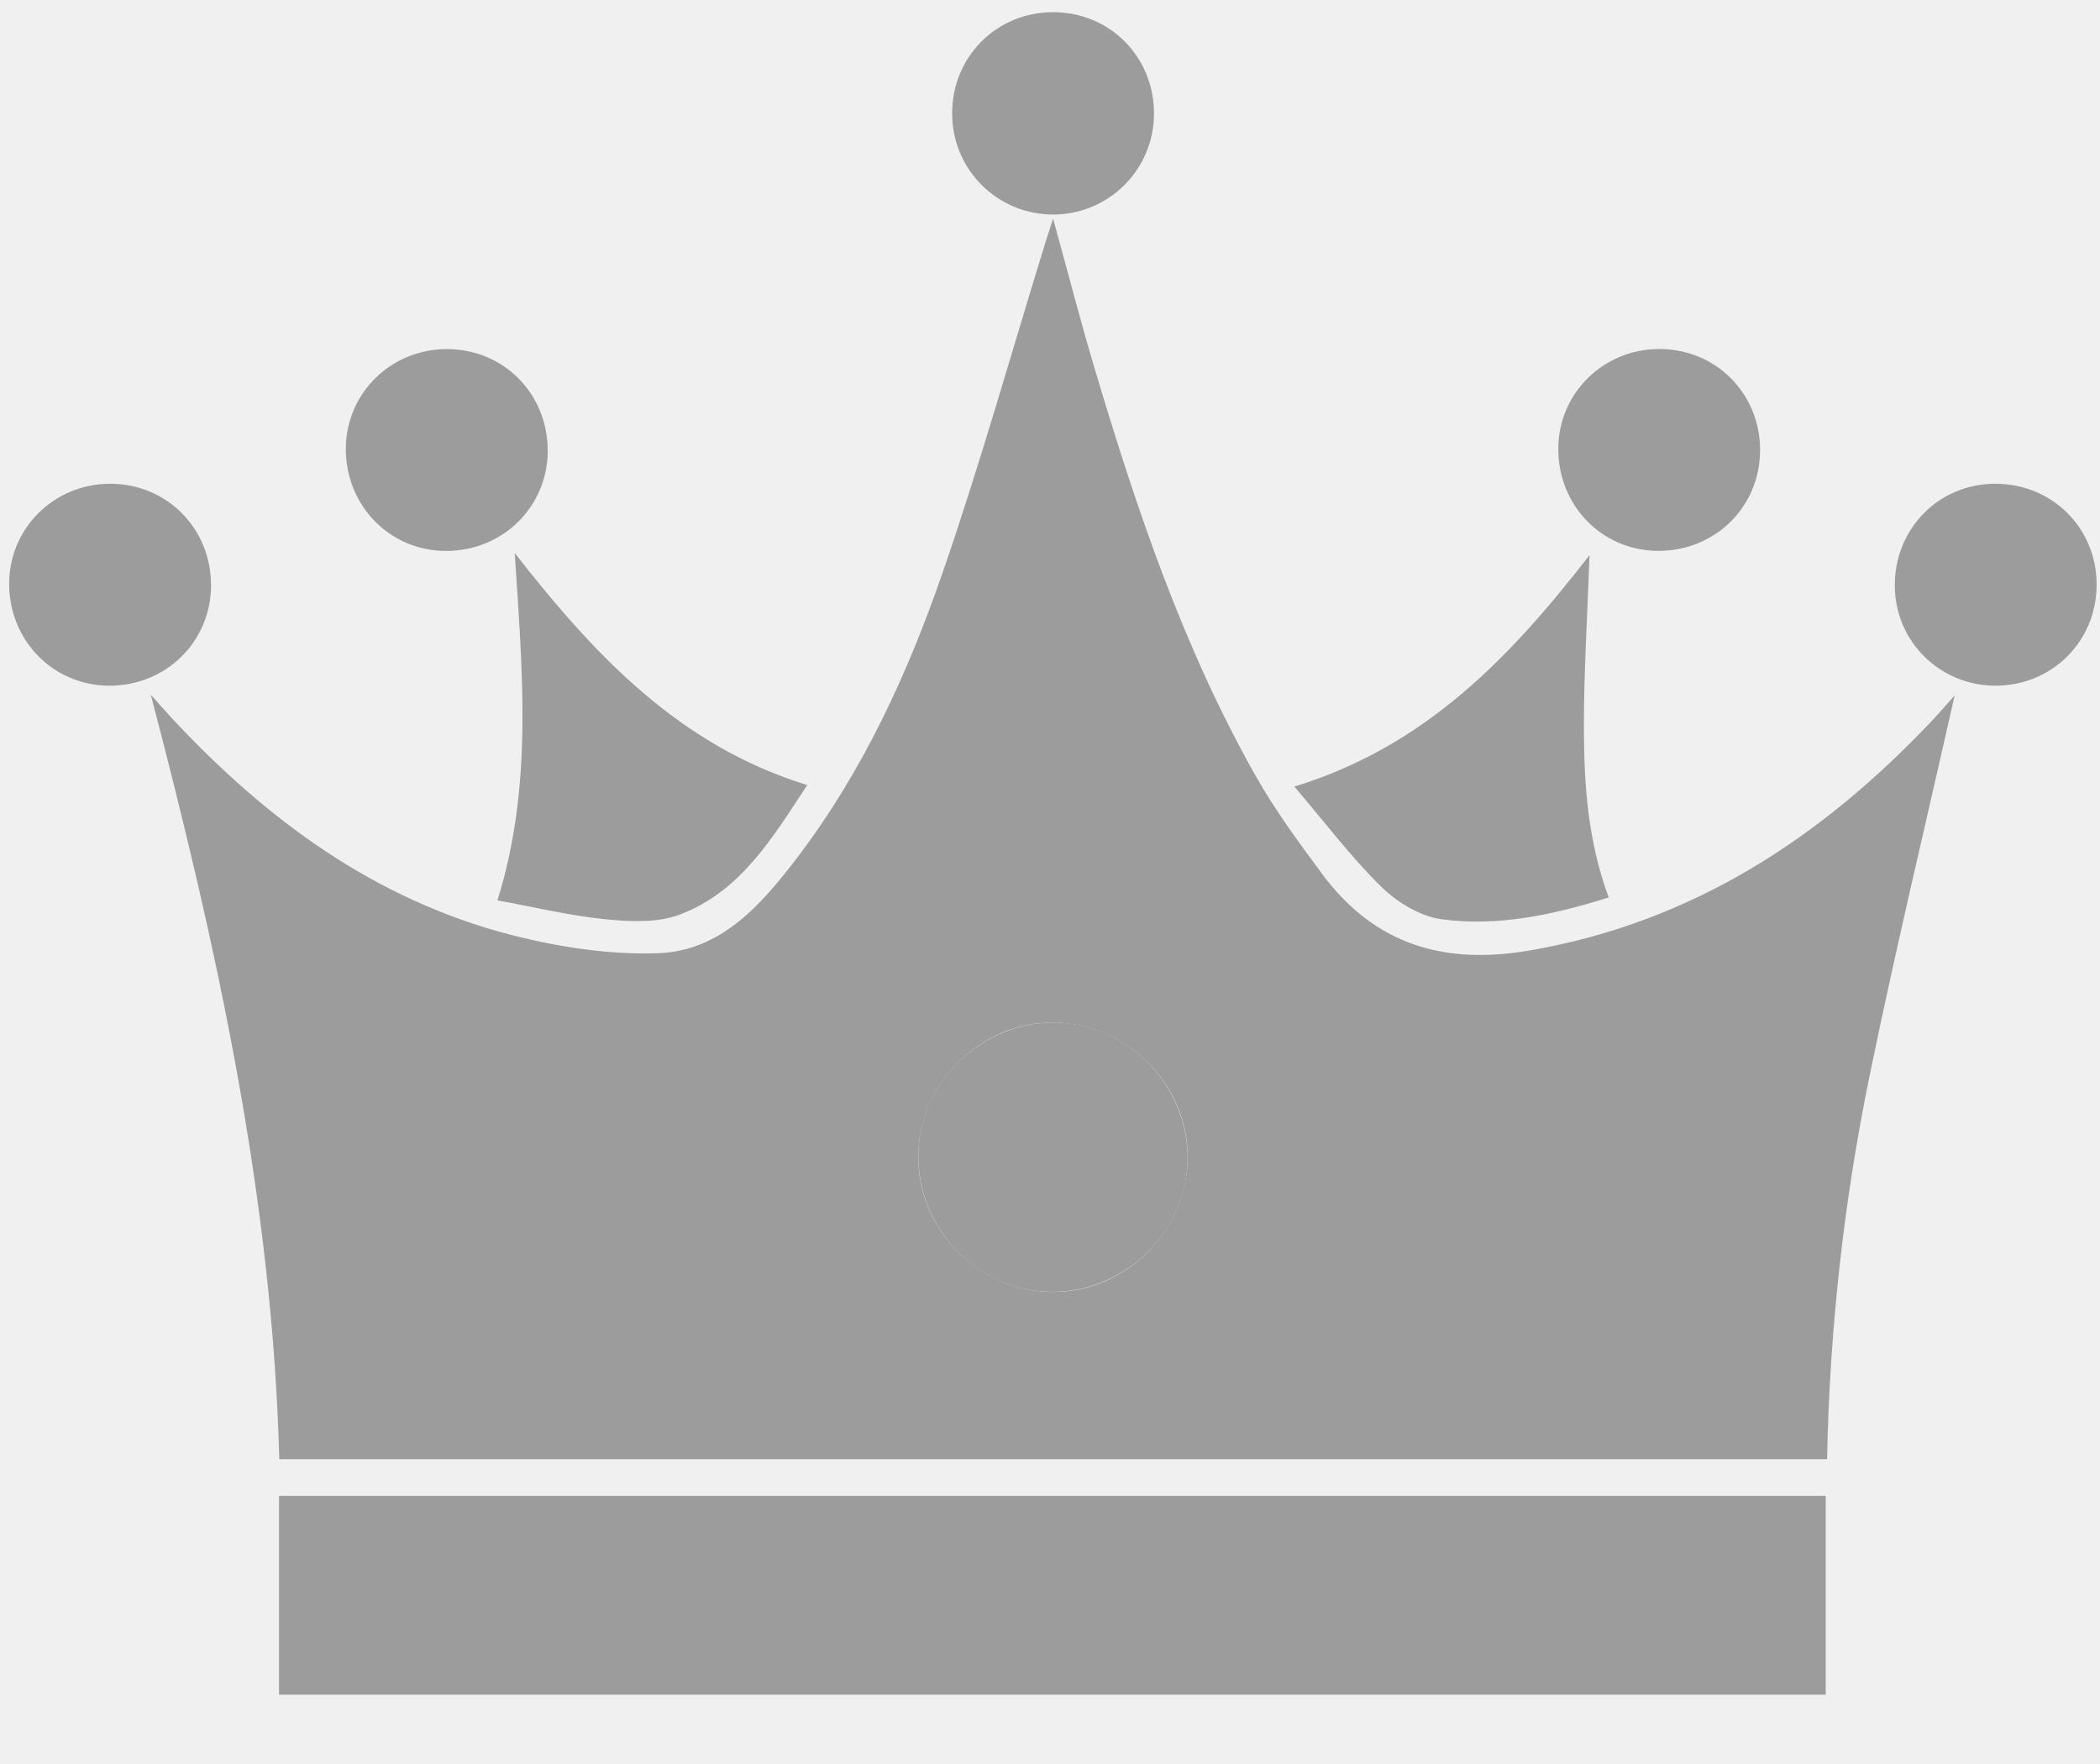
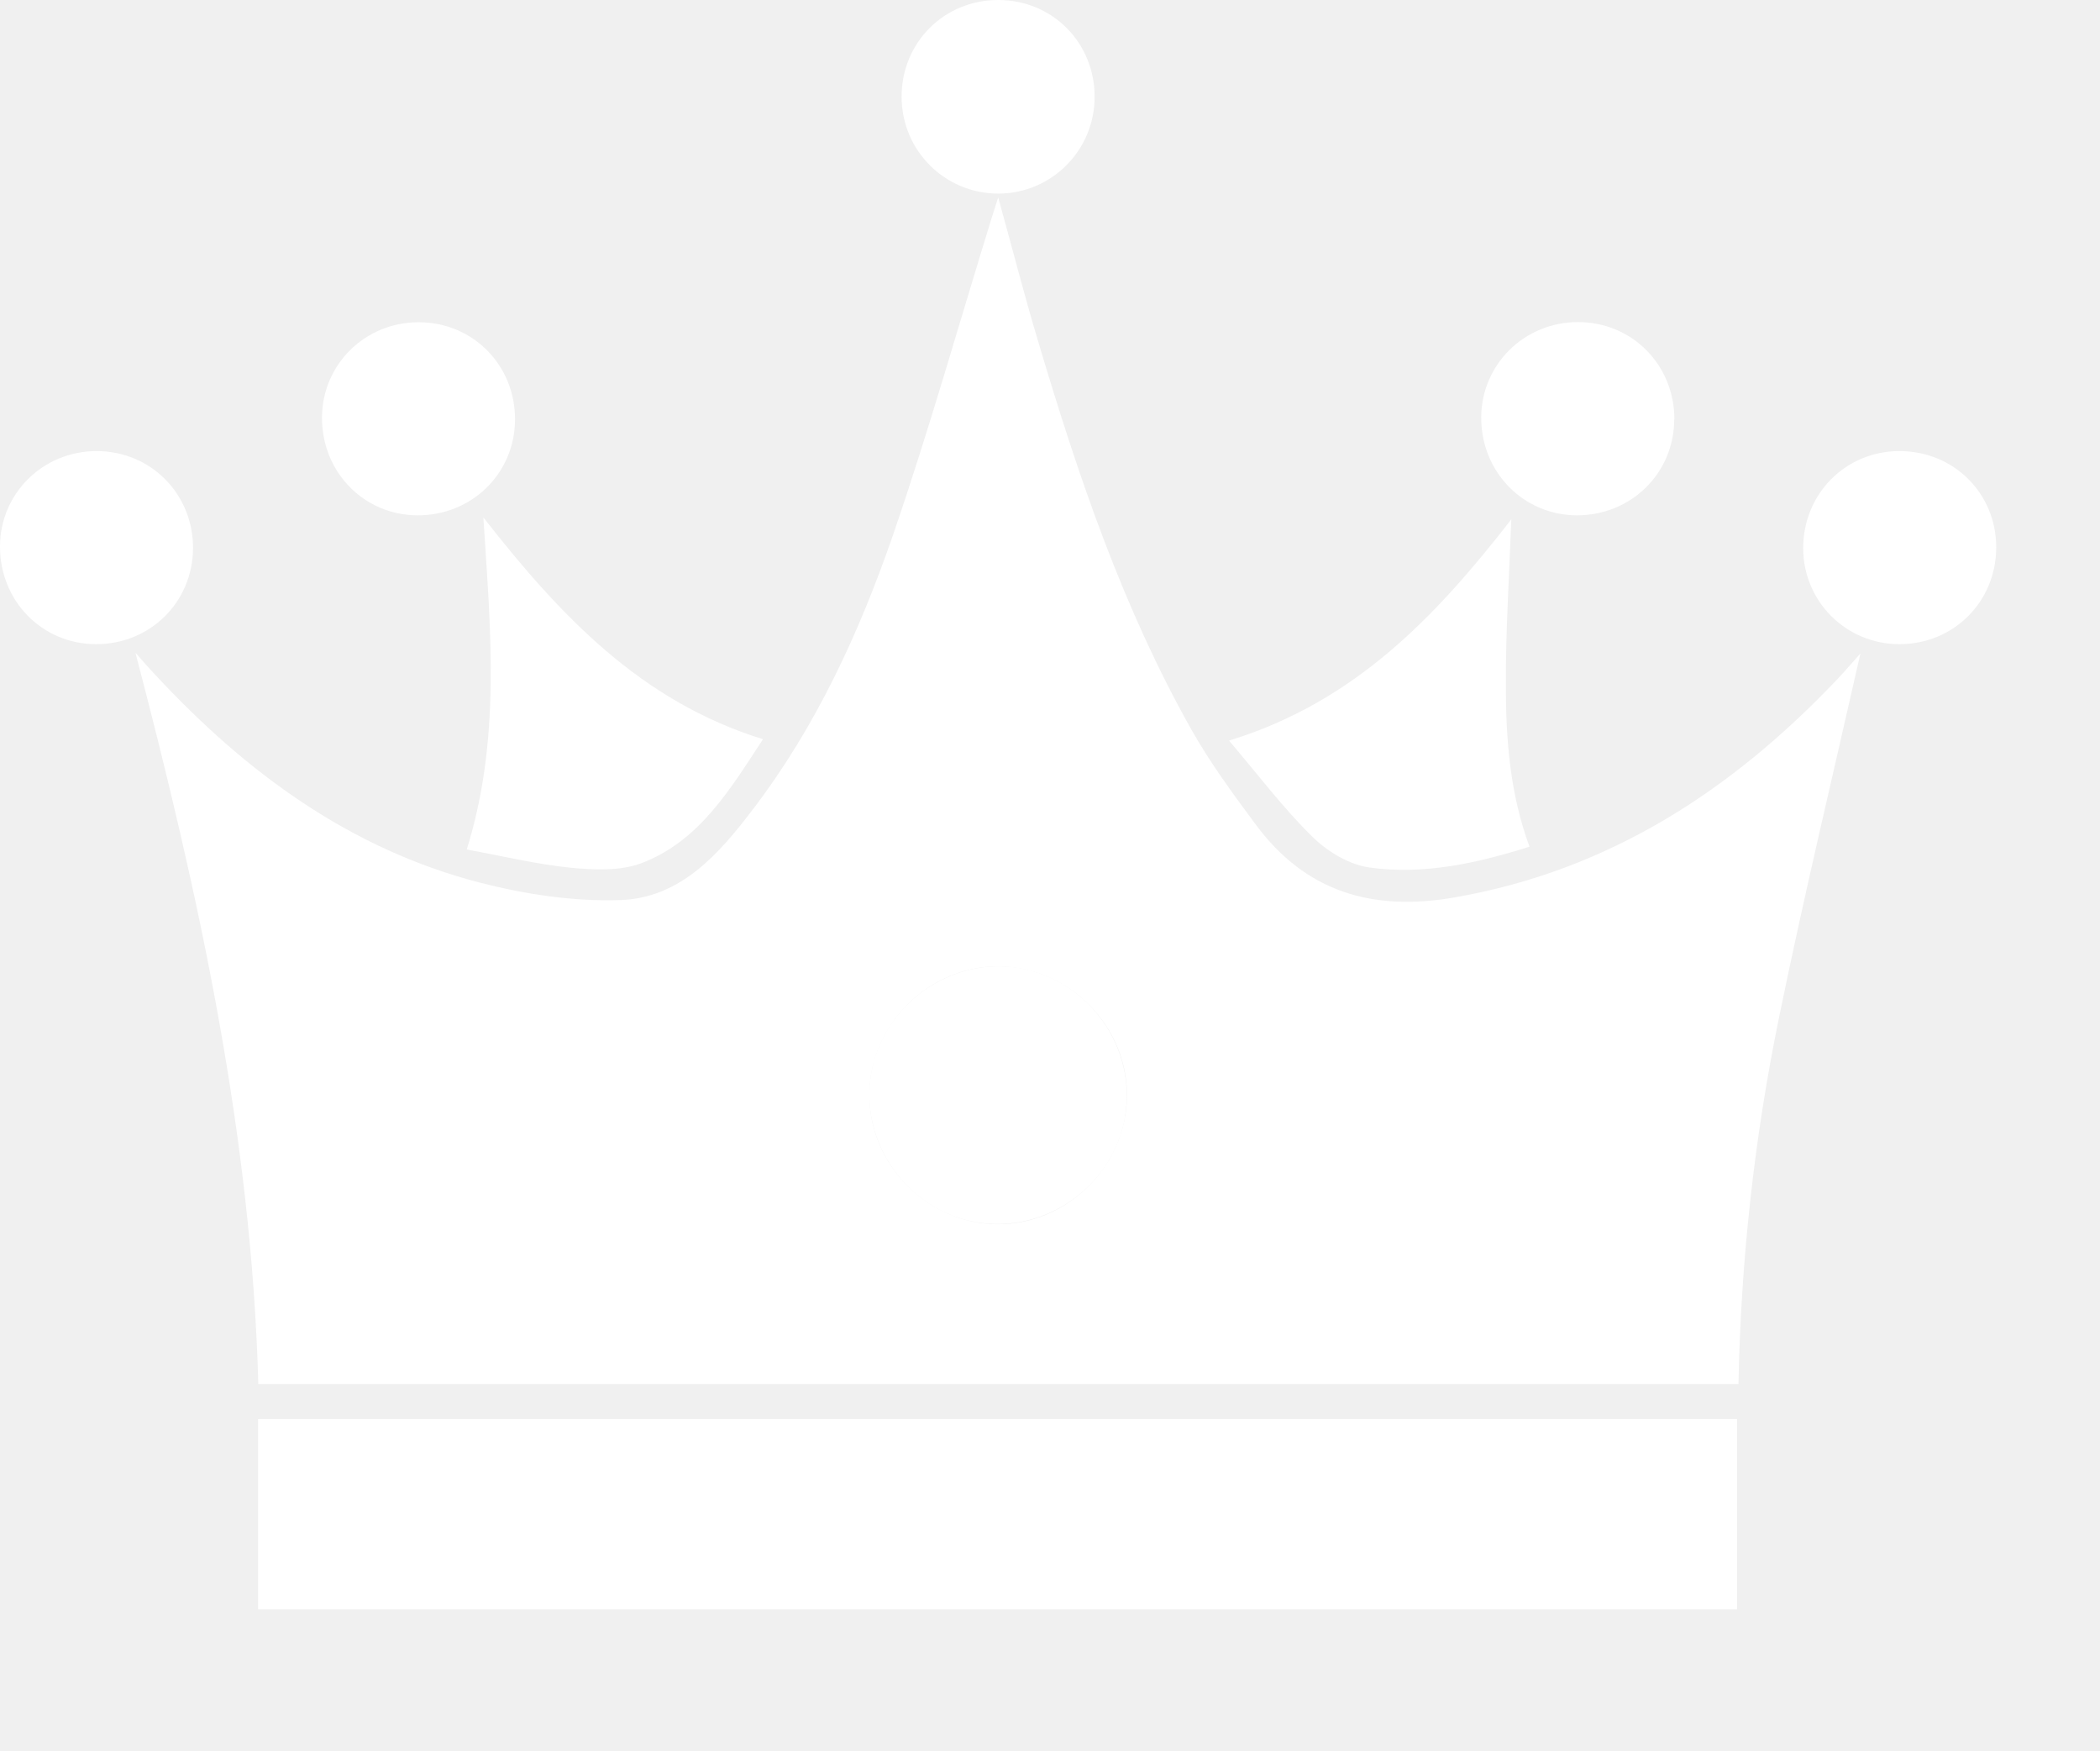
- <svg xmlns="http://www.w3.org/2000/svg" width="25" height="21" viewBox="0 0 25 21" fill="none">
-   <path d="M23.27 8.277C22.929 9.792 22.569 11.29 22.259 12.797C21.95 14.3 21.781 15.824 21.751 17.372H3.325C3.243 14.274 2.582 11.271 1.795 8.27C1.879 8.364 1.962 8.459 2.048 8.552C3.171 9.758 4.464 10.711 6.082 11.129C6.648 11.275 7.251 11.367 7.832 11.348C8.584 11.322 9.063 10.77 9.49 10.211C10.271 9.185 10.805 8.023 11.222 6.816C11.67 5.519 12.041 4.196 12.446 2.884C12.47 2.809 12.494 2.735 12.537 2.603C12.714 3.244 12.864 3.828 13.037 4.406C13.533 6.069 14.087 7.711 14.944 9.229C15.177 9.642 15.46 10.027 15.743 10.408C16.366 11.247 17.194 11.492 18.217 11.314C20.146 10.98 21.677 9.978 22.993 8.587C23.09 8.485 23.18 8.379 23.27 8.278V8.277ZM14.139 13.78C14.144 12.916 13.421 12.185 12.551 12.173C11.679 12.16 10.934 12.896 10.932 13.773C10.93 14.639 11.654 15.372 12.519 15.381C13.395 15.391 14.134 14.66 14.139 13.78V13.78Z" fill="#9C9C9C" />
-   <path d="M3.322 20.175V17.808H21.735V20.175H3.322Z" fill="#9C9C9C" />
-   <path d="M6.128 6.584C7.084 7.808 8.088 8.876 9.61 9.346C9.199 9.97 8.82 10.611 8.096 10.887C7.831 10.988 7.503 10.973 7.21 10.944C6.783 10.901 6.362 10.799 5.922 10.719C6.349 9.353 6.218 7.999 6.128 6.584V6.584Z" fill="#9C9C9C" />
-   <path d="M15.409 9.364C16.975 8.883 17.983 7.82 18.923 6.609C18.898 7.32 18.855 7.993 18.856 8.667C18.857 9.342 18.904 10.016 19.151 10.684C18.494 10.89 17.833 11.035 17.159 10.943C16.906 10.908 16.635 10.743 16.447 10.56C16.082 10.202 15.773 9.79 15.409 9.364Z" fill="#9C9C9C" />
-   <path d="M11.335 1.352C11.334 0.676 11.863 0.145 12.538 0.145C13.212 0.145 13.74 0.677 13.738 1.355C13.736 2.015 13.206 2.548 12.548 2.554C11.878 2.559 11.336 2.023 11.335 1.353V1.352Z" fill="#9C9C9C" />
-   <path d="M6.521 5.367C6.518 6.038 5.98 6.563 5.303 6.559C4.634 6.554 4.112 6.015 4.117 5.334C4.123 4.677 4.657 4.154 5.323 4.156C5.997 4.157 6.523 4.689 6.52 5.368L6.521 5.367Z" fill="#9C9C9C" />
-   <path d="M20.953 5.365C20.951 6.036 20.415 6.562 19.737 6.558C19.067 6.554 18.546 6.015 18.551 5.335C18.556 4.678 19.09 4.154 19.755 4.155C20.43 4.155 20.956 4.687 20.954 5.365H20.953Z" fill="#9C9C9C" />
-   <path d="M2.513 6.967C2.511 7.639 1.976 8.166 1.298 8.163C0.628 8.159 0.105 7.621 0.109 6.941C0.114 6.283 0.647 5.759 1.311 5.759C1.986 5.759 2.514 6.291 2.512 6.968L2.513 6.967Z" fill="#9C9C9C" />
-   <path d="M23.75 5.759C24.428 5.757 24.959 6.283 24.96 6.958C24.961 7.633 24.43 8.163 23.755 8.163C23.092 8.162 22.561 7.635 22.557 6.976C22.553 6.297 23.077 5.761 23.749 5.759L23.75 5.759Z" fill="#9C9C9C" />
-   <path d="M14.118 14.037C13.972 14.904 13.125 15.507 12.262 15.357C11.409 15.21 10.812 14.37 10.953 13.516C11.097 12.65 11.948 12.043 12.808 12.196C13.665 12.348 14.26 13.185 14.117 14.037H14.118Z" fill="#9C9C9C" />
+ <svg xmlns="http://www.w3.org/2000/svg" width="12" height="10" viewBox="0 0 12 10" fill="none">
+   <path d="M10.631 3.733C10.474 4.428 10.309 5.115 10.167 5.807C10.025 6.497 9.948 7.197 9.934 7.907H1.476C1.438 6.485 1.135 5.107 0.774 3.729C0.812 3.772 0.85 3.816 0.89 3.858C1.405 4.412 1.999 4.85 2.741 5.042C3.001 5.109 3.278 5.151 3.545 5.142C3.89 5.13 4.11 4.877 4.305 4.62C4.664 4.149 4.909 3.616 5.101 3.062C5.306 2.467 5.477 1.859 5.663 1.257C5.673 1.223 5.685 1.189 5.704 1.128C5.786 1.422 5.854 1.691 5.934 1.956C6.161 2.719 6.416 3.473 6.809 4.17C6.916 4.359 7.046 4.536 7.176 4.711C7.462 5.096 7.842 5.208 8.311 5.127C9.197 4.973 9.9 4.513 10.504 3.875C10.548 3.828 10.59 3.779 10.631 3.733ZM6.44 6.258C6.442 5.862 6.11 5.526 5.711 5.521C5.31 5.515 4.969 5.853 4.968 6.255C4.967 6.653 5.299 6.989 5.696 6.994C6.098 6.998 6.437 6.662 6.44 6.259V6.258Z" fill="white" />
+   <path d="M1.475 9.194V8.107H9.926V9.194H1.475Z" fill="white" />
+   <path d="M2.762 2.956C3.201 3.517 3.662 4.007 4.36 4.223C4.172 4.509 3.998 4.804 3.666 4.931C3.544 4.977 3.393 4.97 3.259 4.957C3.063 4.937 2.869 4.89 2.667 4.853C2.863 4.226 2.804 3.606 2.762 2.956Z" fill="white" />
+   <path d="M7.023 4.231C7.741 4.011 8.204 3.523 8.636 2.967C8.624 3.293 8.604 3.602 8.605 3.912C8.605 4.221 8.627 4.531 8.74 4.837C8.439 4.932 8.135 4.999 7.826 4.956C7.71 4.94 7.585 4.865 7.499 4.78C7.332 4.616 7.19 4.427 7.023 4.231Z" fill="white" />
+   <path d="M5.152 0.554C5.151 0.244 5.394 0 5.704 0C6.014 0 6.256 0.244 6.255 0.555C6.254 0.858 6.011 1.103 5.709 1.106C5.401 1.108 5.153 0.862 5.152 0.554Z" fill="white" />
+   <path d="M2.943 2.397C2.942 2.705 2.695 2.946 2.384 2.944C2.077 2.942 1.837 2.694 1.84 2.382C1.843 2.08 2.088 1.84 2.393 1.841C2.702 1.841 2.944 2.086 2.943 2.397Z" fill="white" />
+   <path d="M9.567 2.396C9.566 2.704 9.32 2.945 9.009 2.944C8.702 2.942 8.462 2.694 8.464 2.382C8.467 2.08 8.712 1.84 9.017 1.84C9.327 1.84 9.568 2.085 9.568 2.396H9.567Z" fill="white" />
+   <path d="M1.103 3.131C1.102 3.44 0.857 3.682 0.546 3.68C0.238 3.678 -0.002 3.431 1.24095e-05 3.119C0.002 2.817 0.247 2.577 0.552 2.577C0.861 2.577 1.104 2.821 1.103 3.132V3.131Z" fill="white" />
+   <path d="M10.852 2.577C11.163 2.576 11.407 2.817 11.407 3.127C11.407 3.437 11.164 3.68 10.854 3.68C10.55 3.68 10.306 3.438 10.304 3.135C10.302 2.824 10.544 2.578 10.852 2.577Z" fill="white" />
+   <path d="M6.43 6.376C6.363 6.775 5.974 7.051 5.578 6.982C5.186 6.915 4.912 6.529 4.977 6.137C5.043 5.74 5.434 5.461 5.829 5.531C6.222 5.601 6.495 5.985 6.429 6.376H6.43Z" fill="white" />
</svg>
